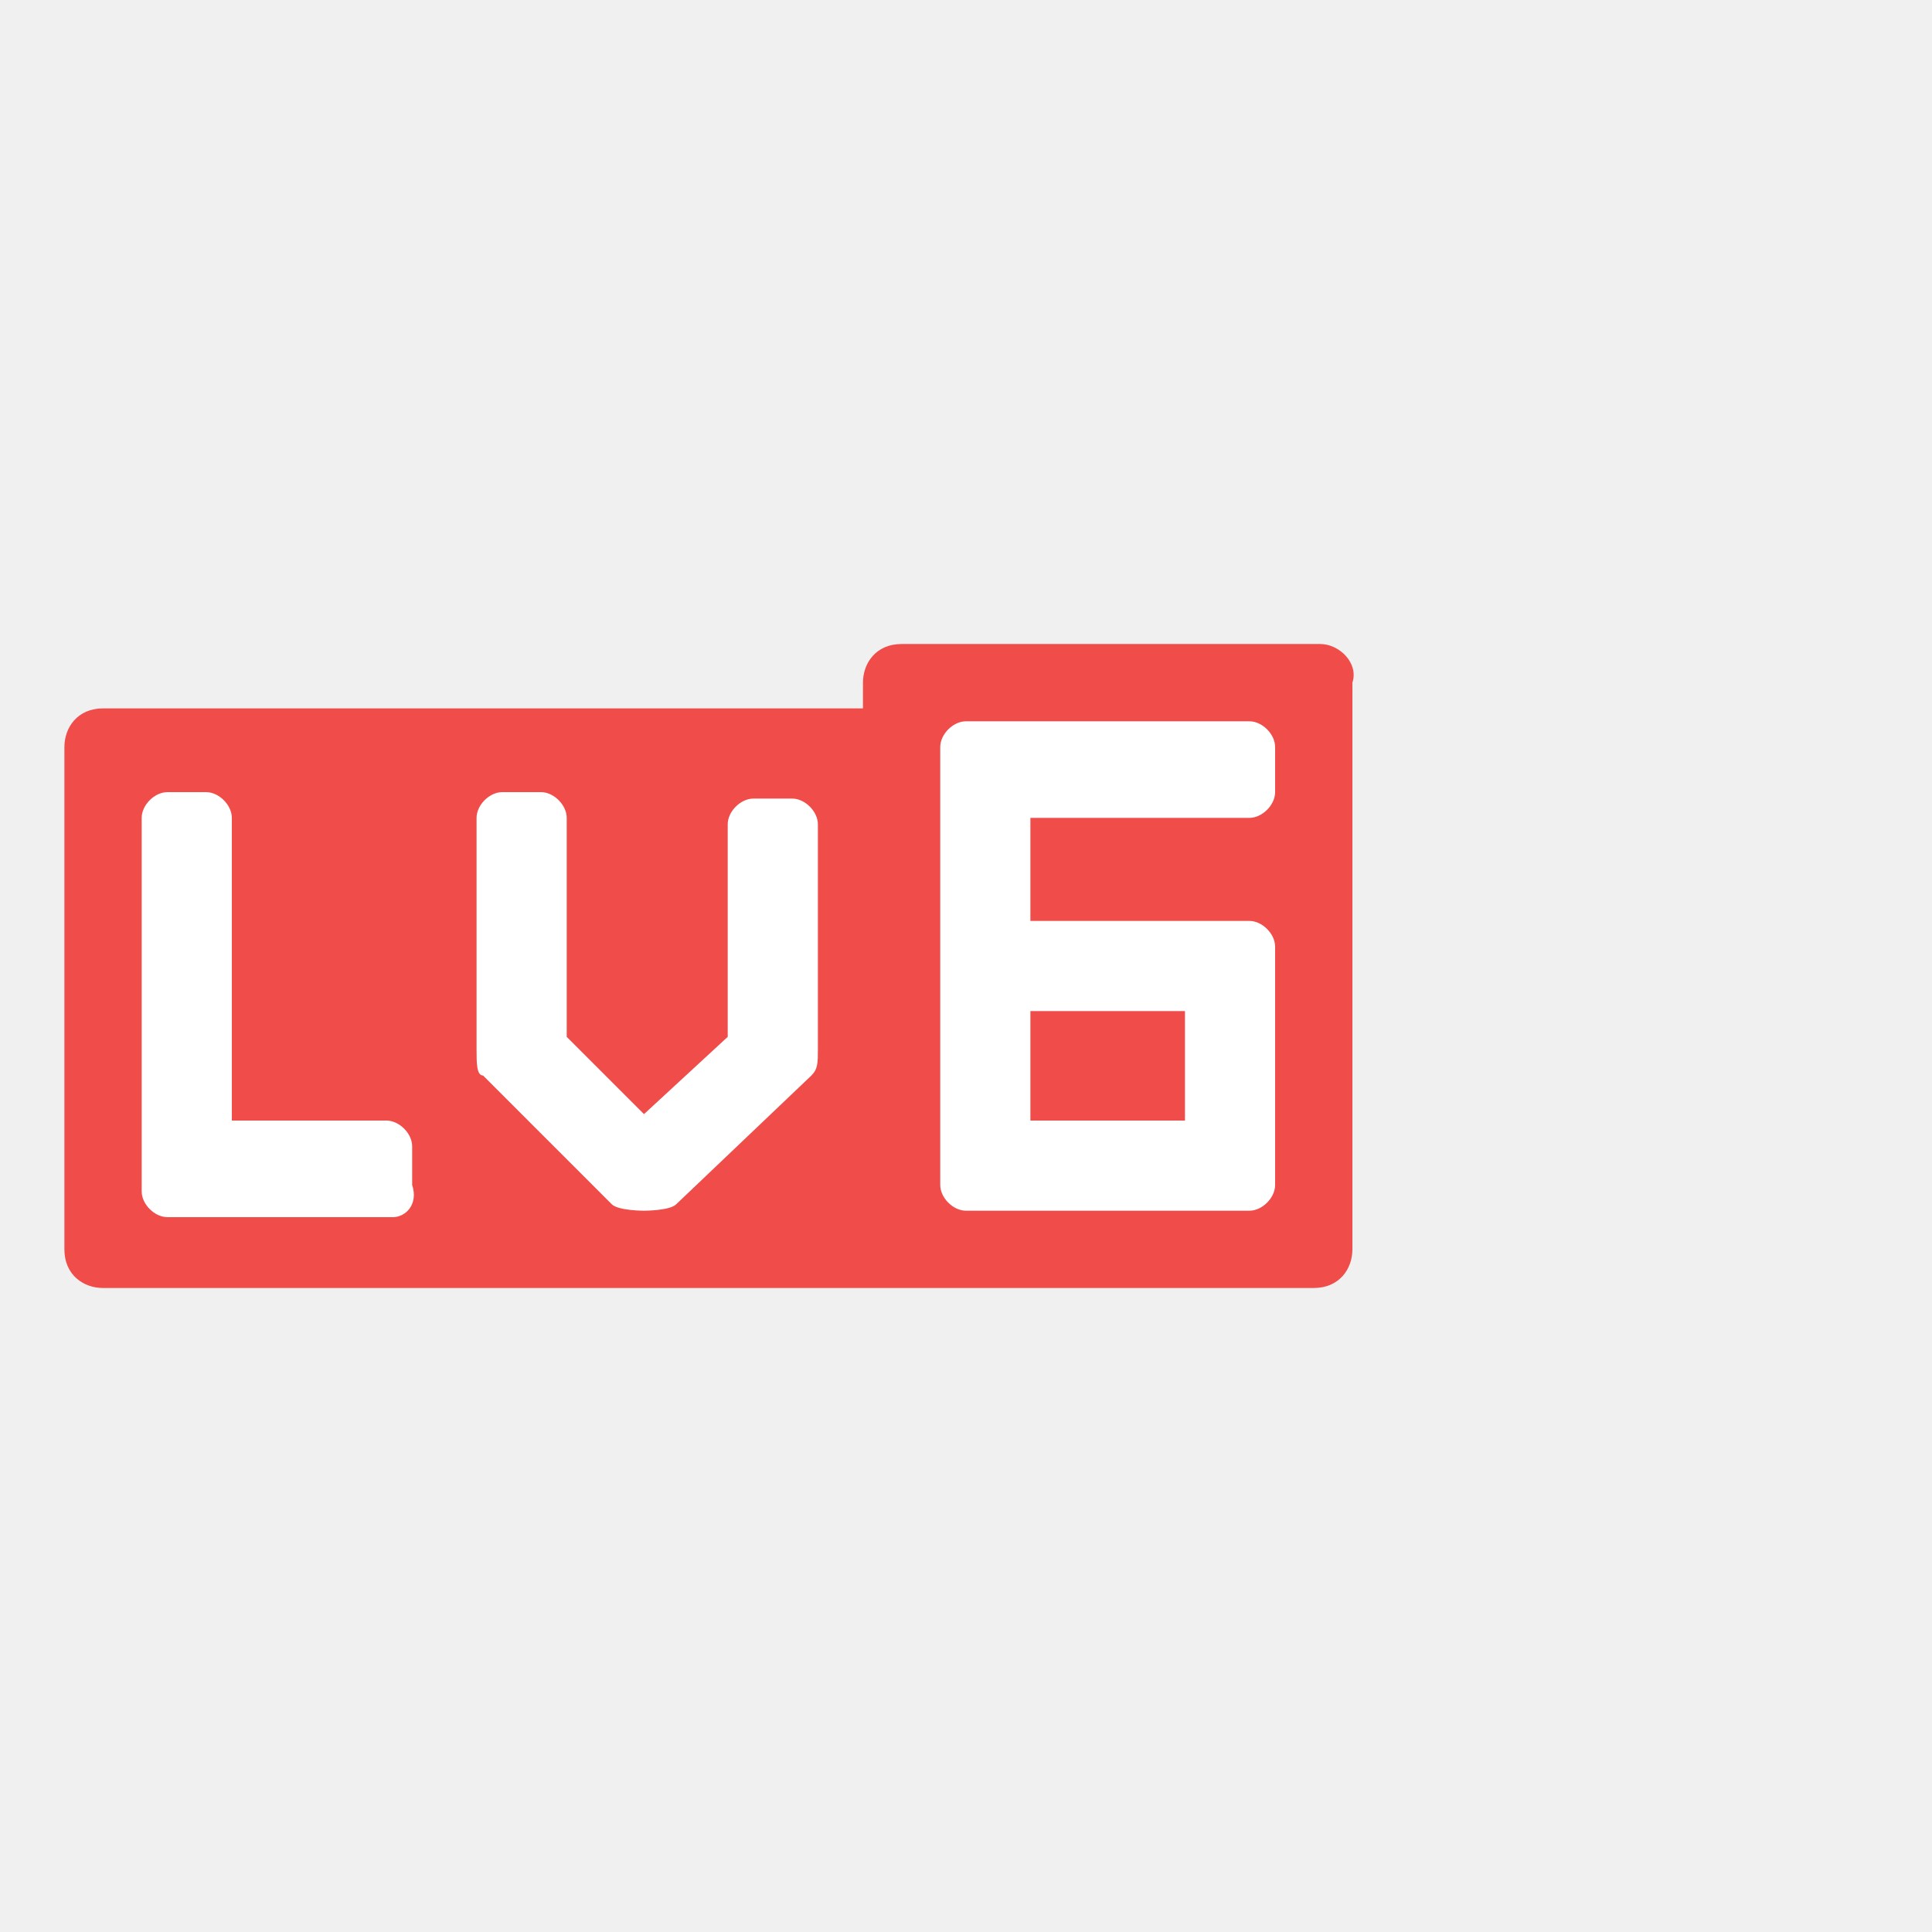
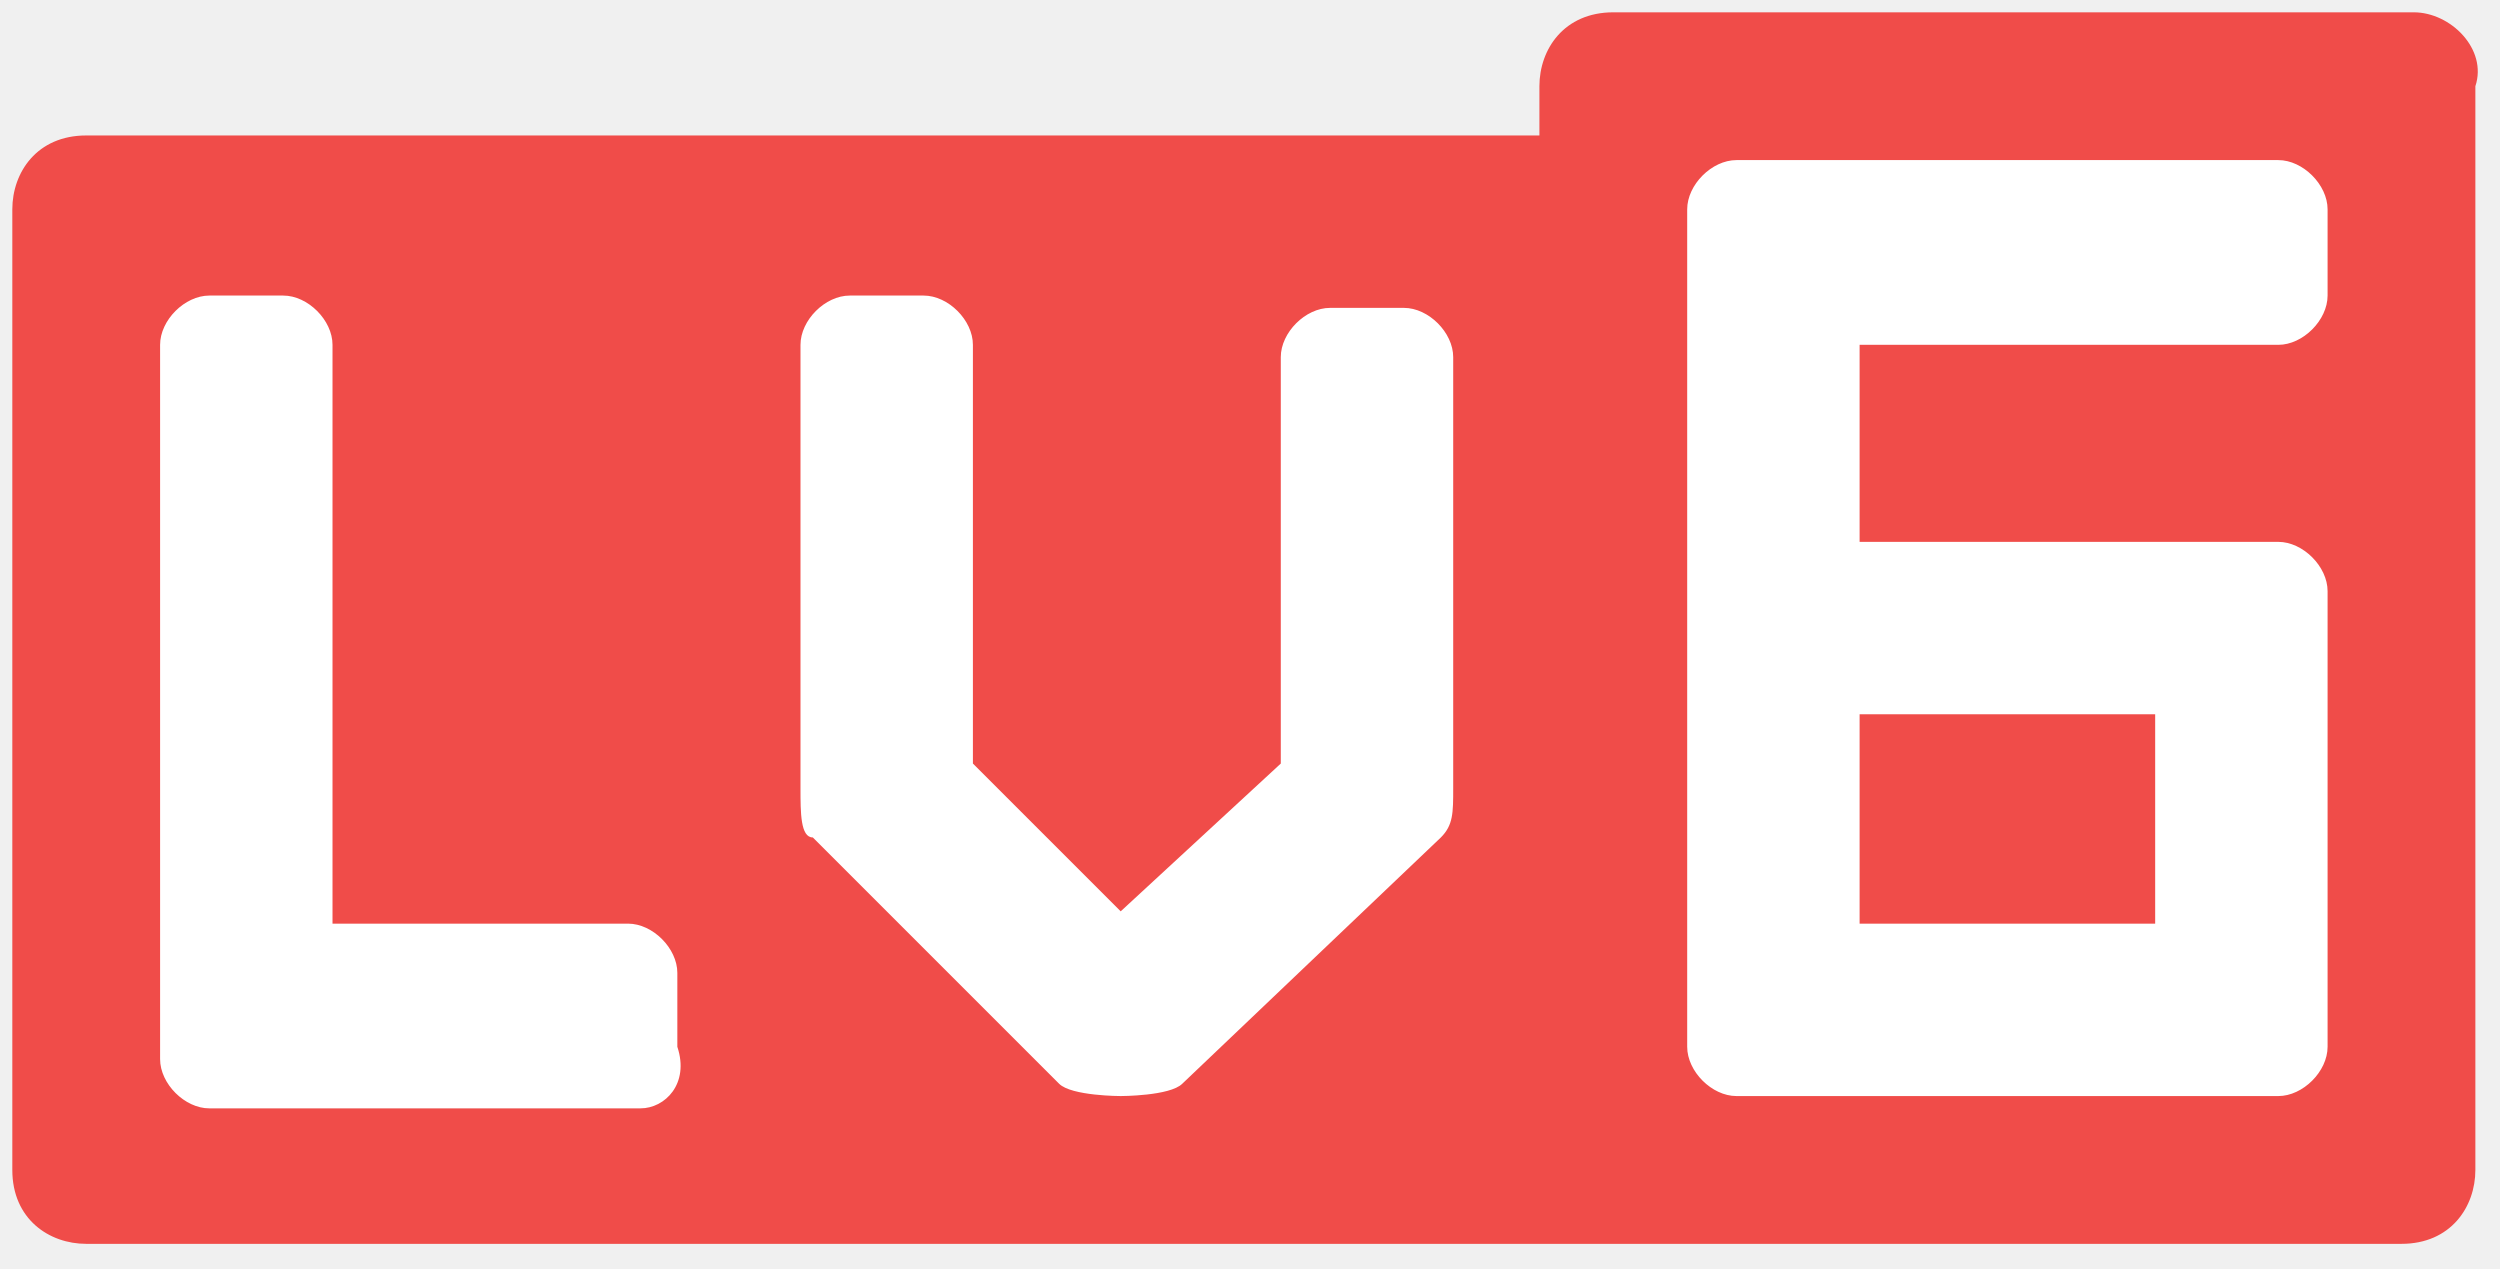
- <svg xmlns="http://www.w3.org/2000/svg" version="1.1" id="图层_1" x="0px" y="0px" viewBox="0 0 30 30" style="enable-background:new 0 0 30 30;" xml:space="preserve">
-   <style type="text/css">.st0.lv6{fill:transparent;}.st1.lv6{fill-rule:evenodd;clip-rule:evenodd;fill:#FFFFFF;}.st2.lv6{fill-rule:evenodd;clip-rule:evenodd;fill:#F04C49;}</style>
-   <rect class="st0 lv6" width="30" height="30" />
+ <svg xmlns="http://www.w3.org/2000/svg" version="1.1" id="图层_1" x="0px" y="0px" viewBox="0.9 9.9 20.3 10.3" xml:space="preserve">
+   <style type="text/css">.st1.lv6{fill-rule:evenodd;clip-rule:evenodd;fill:#FFFFFF;}.st2.lv6{fill-rule:evenodd;clip-rule:evenodd;fill:#F04C49;}</style>
  <path class="st1 lv6" d="M19.9,11.1h-5.6v1.1H2.1v6.7h17.8v-6.7h0V11.1z" />
  <path class="st2 lv6" d="M14,10c-0.4,0-0.6,0.3-0.6,0.6V11H1.6C1.2,11,1,11.3,1,11.6v7.8C1,19.8,1.3,20,1.6,20h18.8 c0.4,0,0.6-0.3,0.6-0.6v-8.8c0.1-0.3-0.2-0.6-0.5-0.6H14z M19.8,12.3c0,0.2-0.2,0.4-0.4,0.4H16v1.6h3.4c0.2,0,0.4,0.2,0.4,0.4v3.7 c0,0.2-0.2,0.4-0.4,0.4H15c-0.2,0-0.4-0.2-0.4-0.4v-6.8c0-0.2,0.2-0.4,0.4-0.4h4.4c0.2,0,0.4,0.2,0.4,0.4V12.3z M12.6,16.7 c0.1-0.1,0.1-0.2,0.1-0.4v-0.1v-3.4c0-0.2-0.2-0.4-0.4-0.4h-0.6c-0.2,0-0.4,0.2-0.4,0.4v3.3L10,17.3l-1.2-1.2v-3.4 c0-0.2-0.2-0.4-0.4-0.4H7.8c-0.2,0-0.4,0.2-0.4,0.4v3.5v0.1c0,0.2,0,0.4,0.1,0.4l2,2c0.1,0.1,0.5,0.1,0.5,0.1s0.4,0,0.5-0.1 L12.6,16.7z M6.1,18.9H2.6c-0.2,0-0.4-0.2-0.4-0.4v-5.8c0-0.2,0.2-0.4,0.4-0.4h0.6c0.2,0,0.4,0.2,0.4,0.4v4.7h2.4 c0.2,0,0.4,0.2,0.4,0.4v0.6C6.5,18.7,6.3,18.9,6.1,18.9z M18.4,17.4H16v-1.7h2.4V17.4z" />
</svg>
